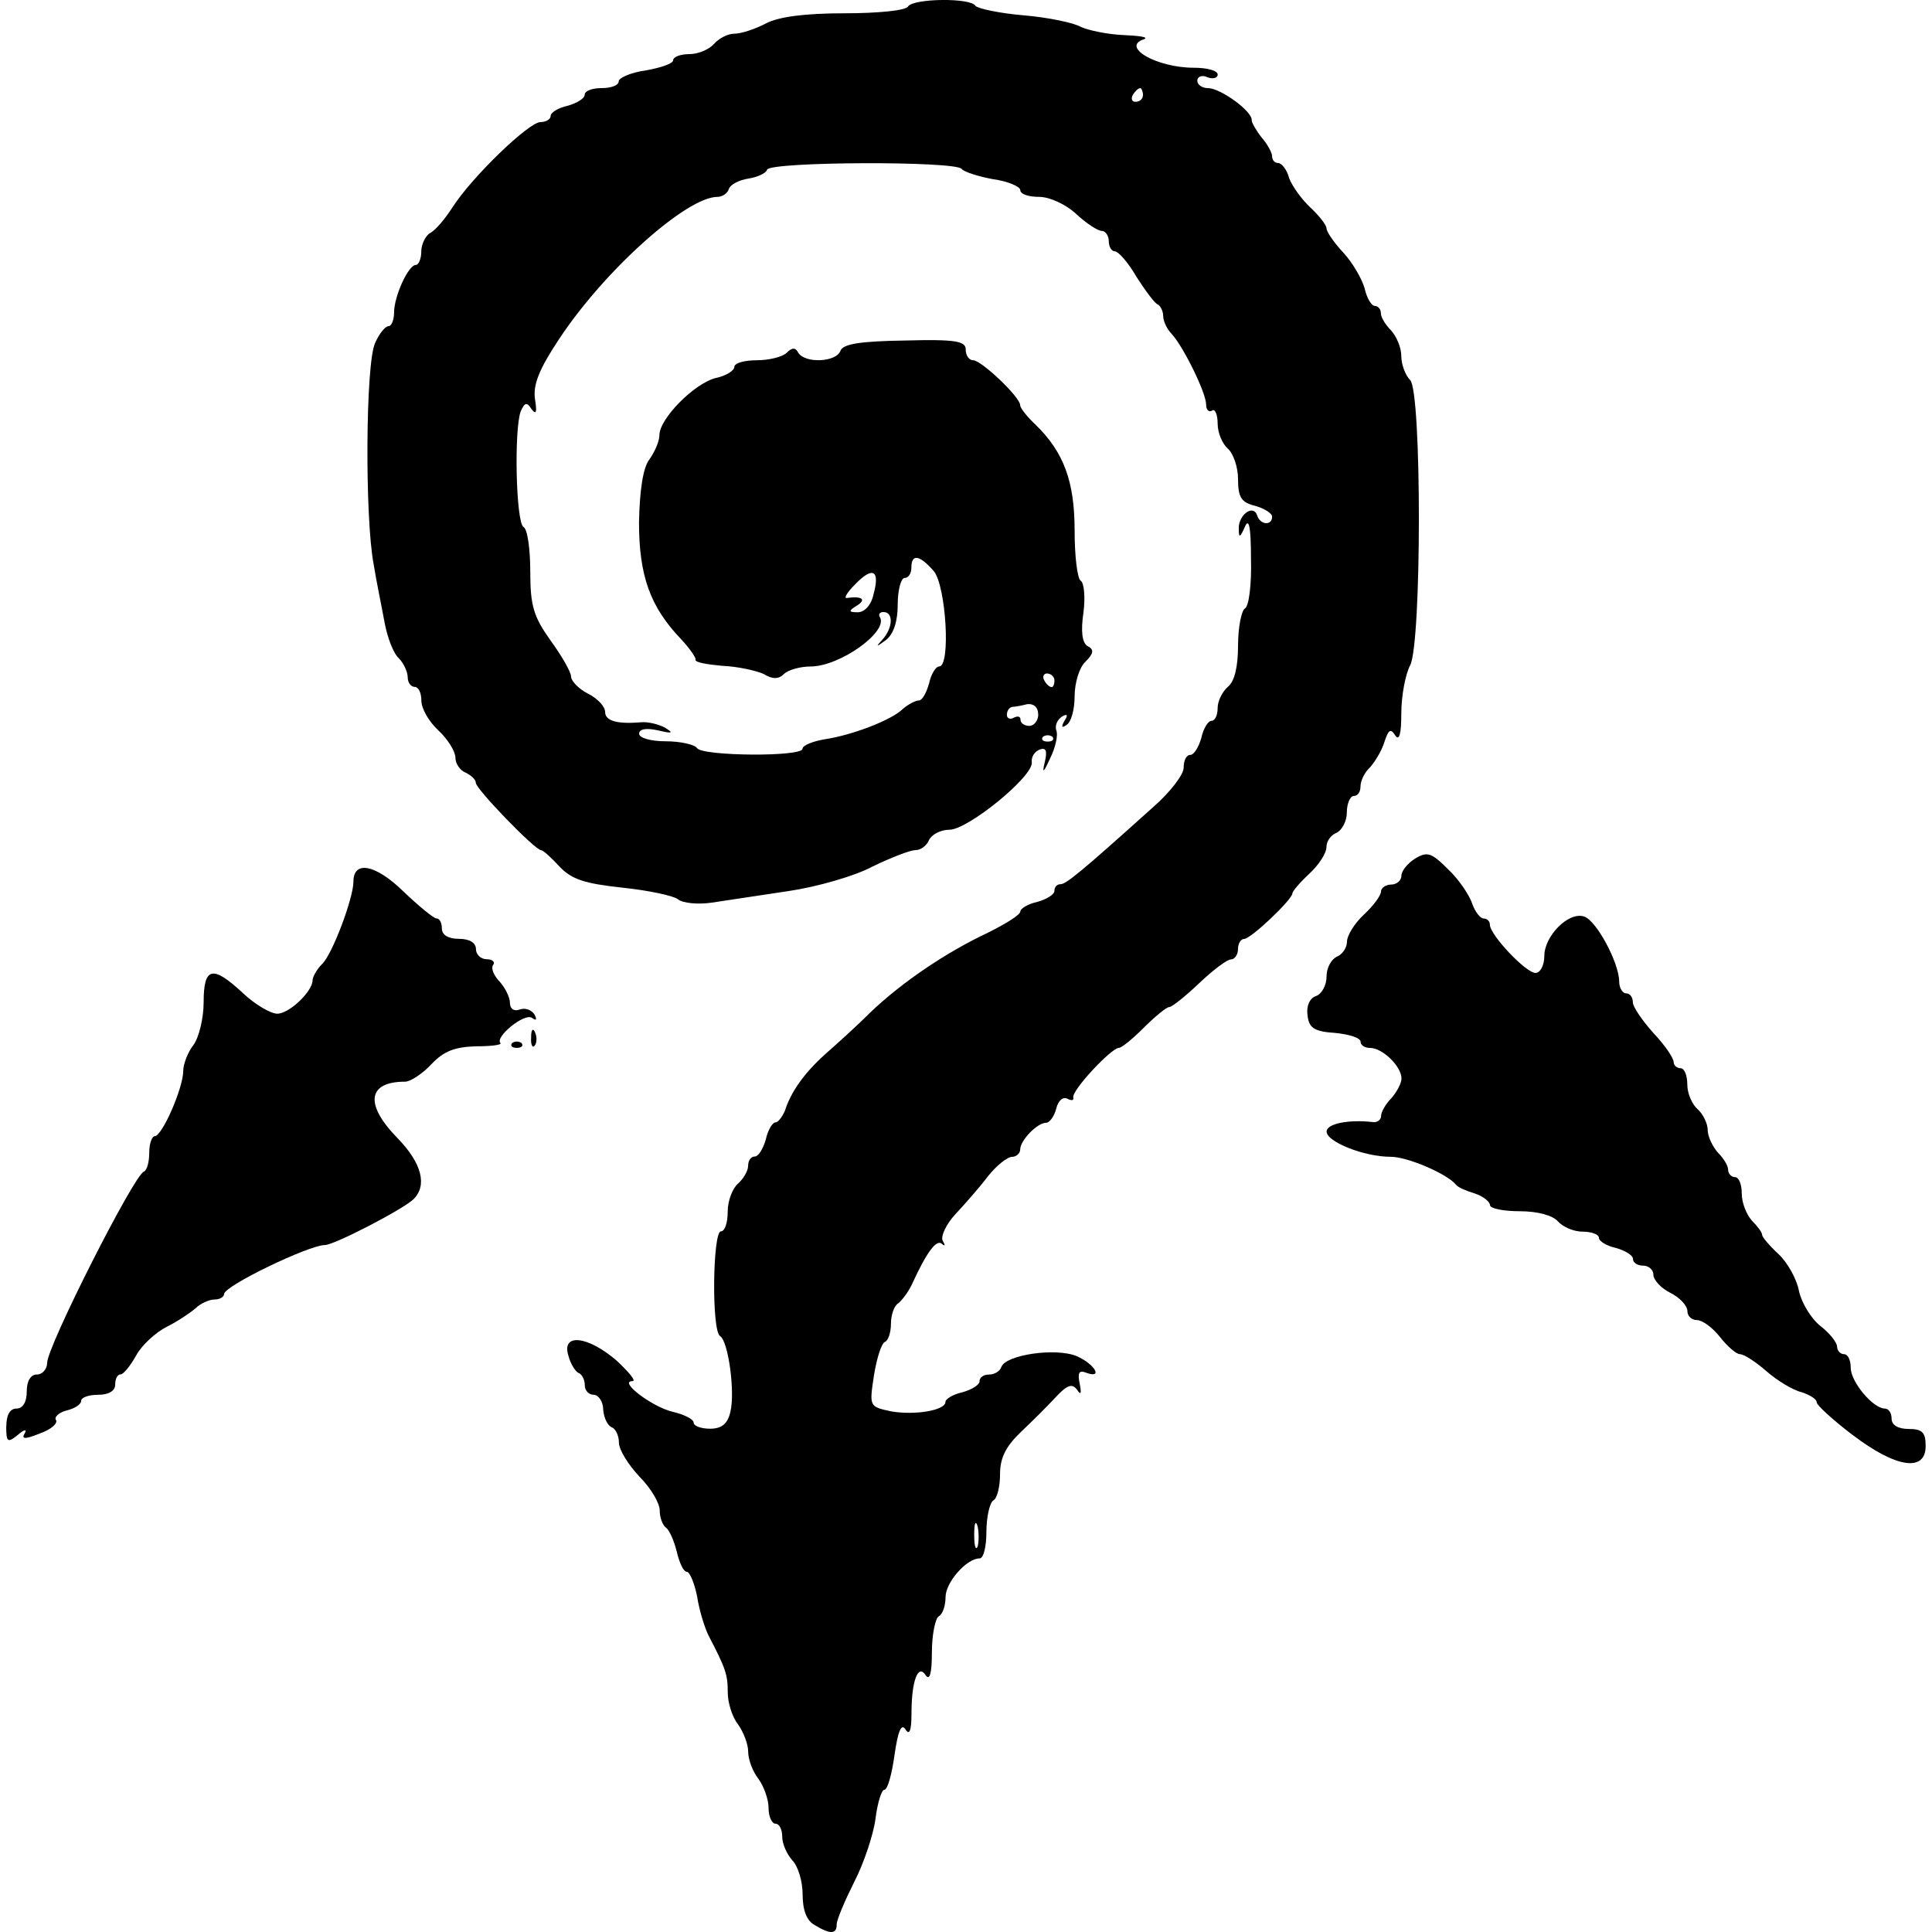
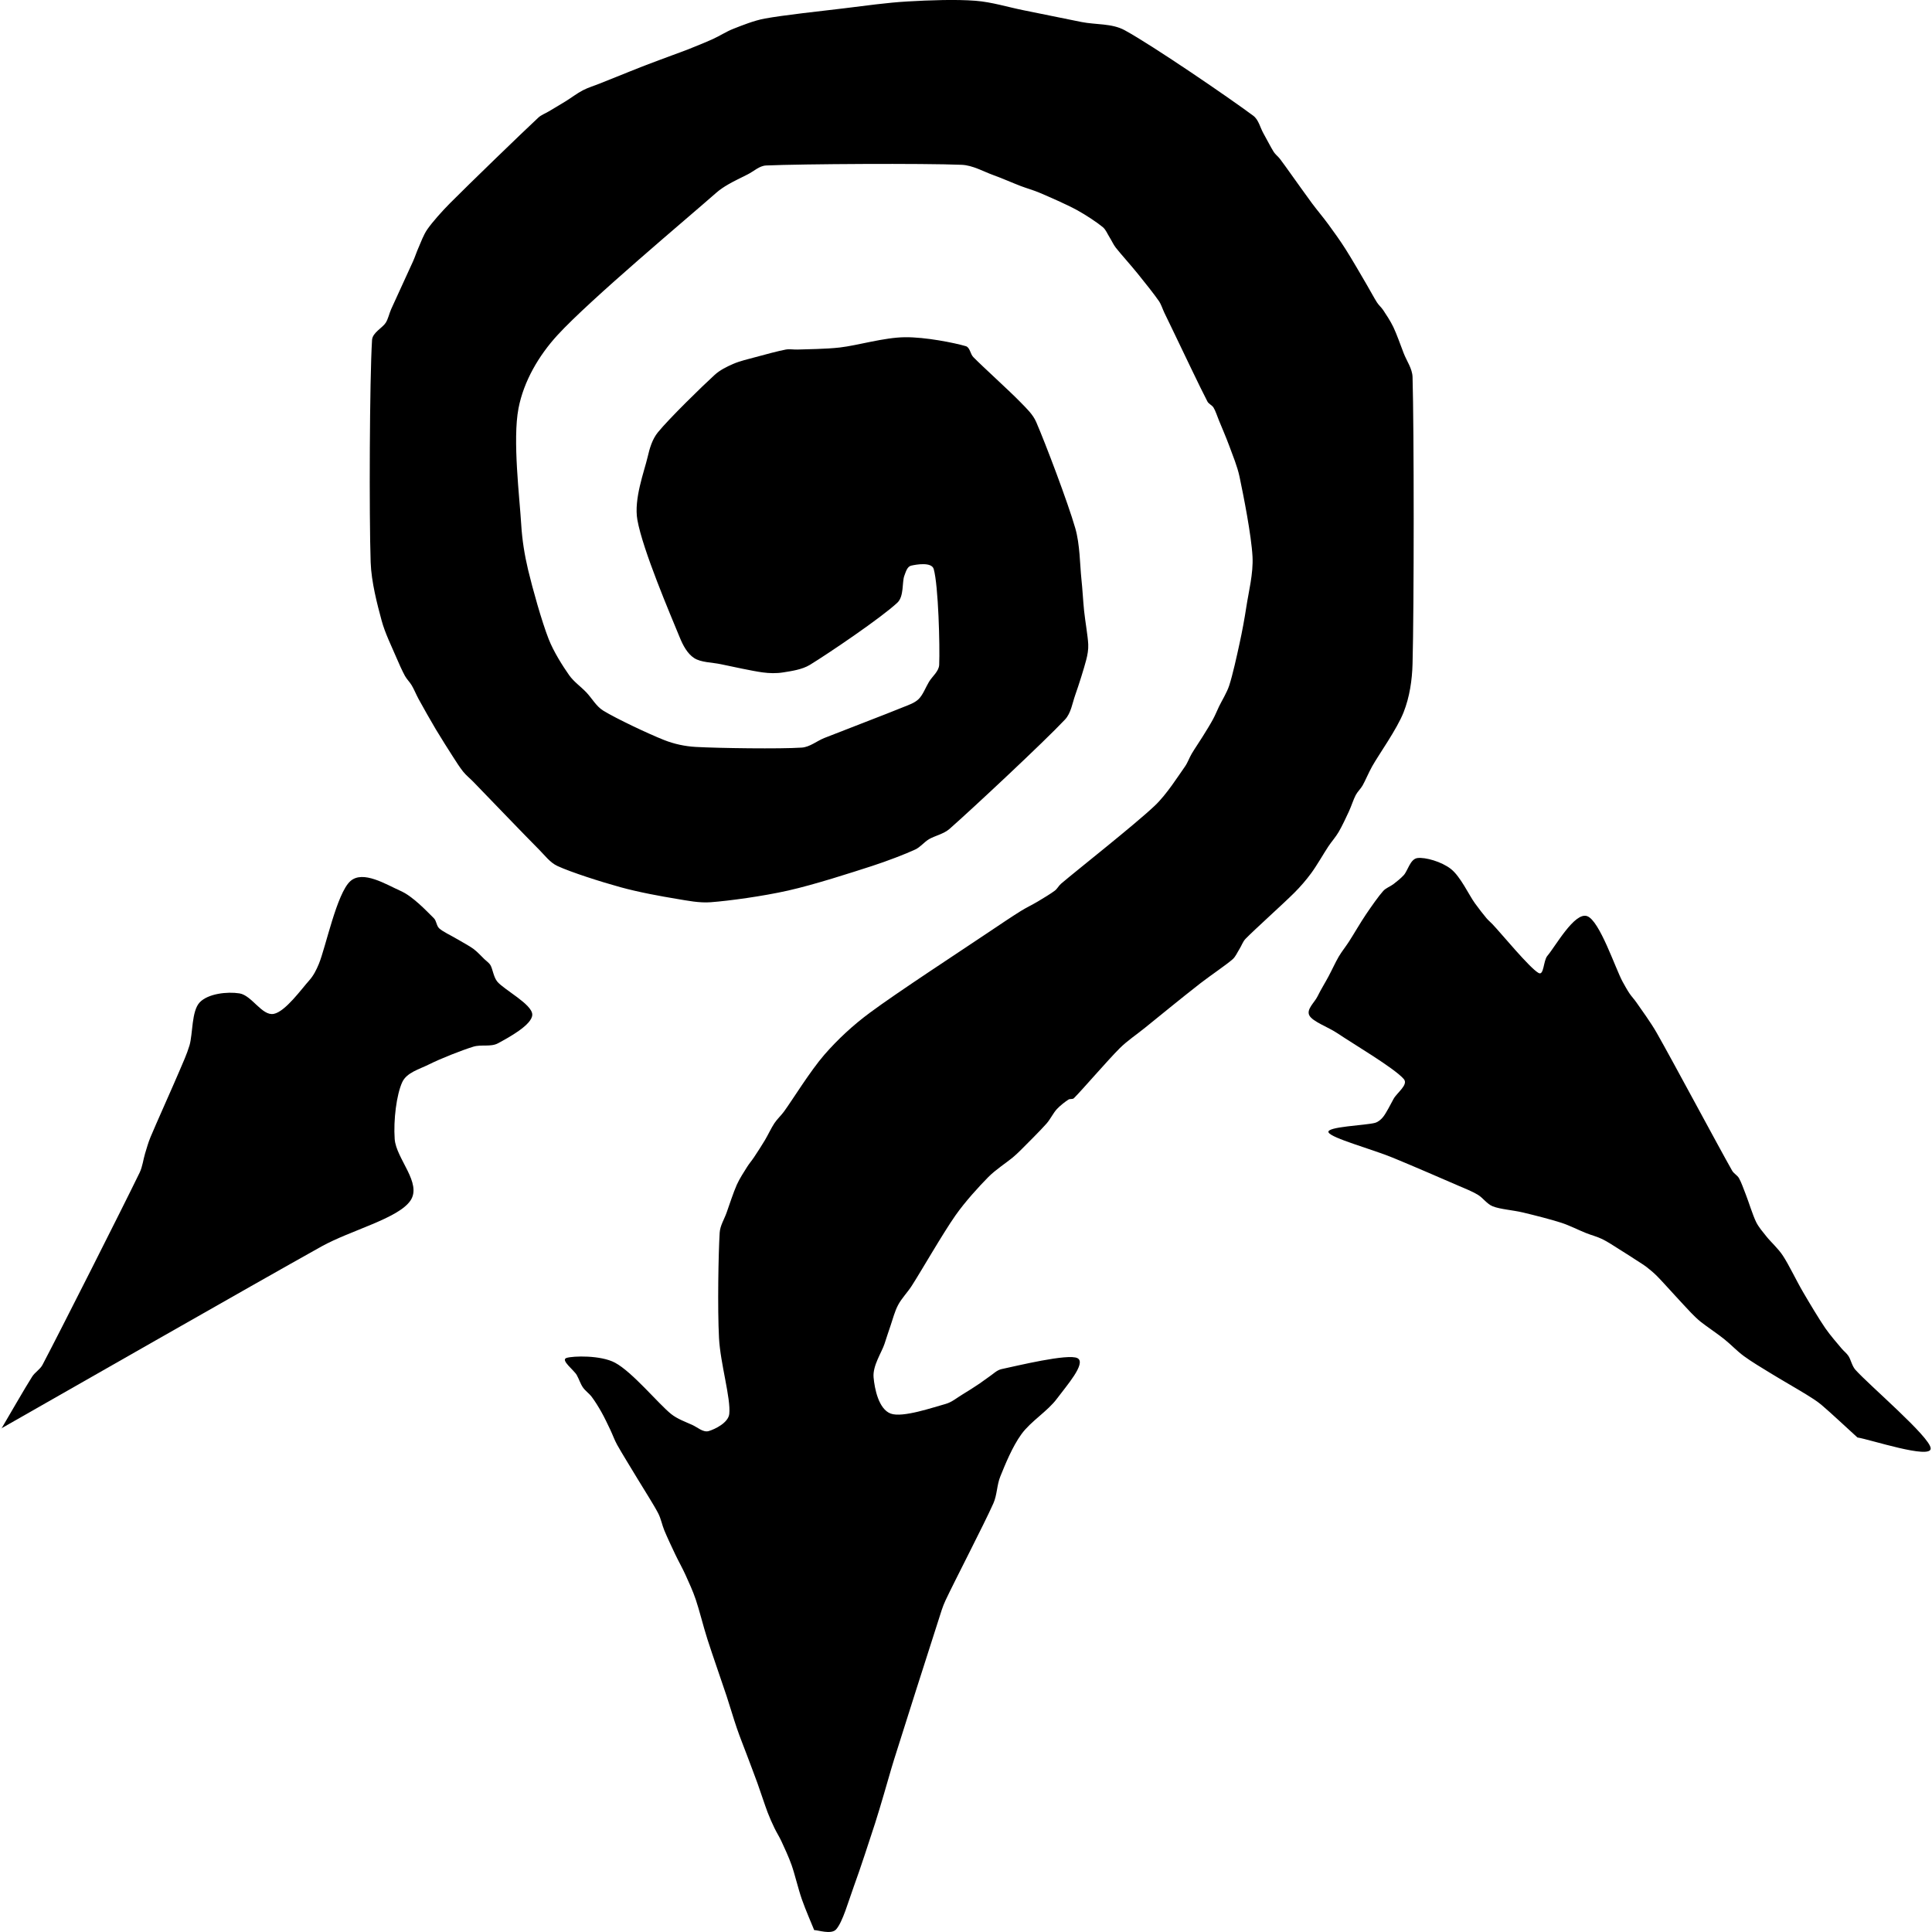
- <svg xmlns="http://www.w3.org/2000/svg" version="1.1" width="300" height="300" viewBox="0 0 32 32">
-   <path d="M13.497 31.886c-0.135-0.068-0.203-0.248-0.203-0.507 0-0.225-0.079-0.473-0.169-0.564-0.090-0.101-0.169-0.271-0.169-0.395 0-0.113-0.045-0.214-0.113-0.214-0.056 0-0.113-0.113-0.113-0.259s-0.079-0.361-0.169-0.485c-0.090-0.113-0.169-0.316-0.169-0.451 0-0.124-0.079-0.327-0.169-0.451-0.090-0.113-0.169-0.349-0.169-0.53 0-0.293-0.034-0.395-0.316-0.936-0.068-0.135-0.158-0.428-0.192-0.654-0.045-0.225-0.124-0.406-0.169-0.406-0.056 0-0.124-0.147-0.169-0.338-0.045-0.18-0.124-0.361-0.18-0.395-0.056-0.045-0.101-0.169-0.101-0.282 0-0.124-0.147-0.372-0.338-0.564-0.18-0.192-0.338-0.44-0.338-0.564 0-0.113-0.056-0.225-0.113-0.248-0.068-0.023-0.135-0.147-0.147-0.293 0-0.135-0.079-0.248-0.158-0.248s-0.147-0.068-0.147-0.158c0-0.090-0.045-0.18-0.101-0.203-0.045-0.011-0.135-0.147-0.169-0.282-0.124-0.383 0.316-0.338 0.8 0.079 0.203 0.192 0.327 0.338 0.259 0.338-0.237 0 0.327 0.428 0.665 0.507 0.192 0.045 0.349 0.124 0.349 0.18s0.124 0.101 0.271 0.101c0.192 0 0.293-0.079 0.338-0.282 0.079-0.327-0.034-1.161-0.169-1.251-0.147-0.079-0.124-1.736 0.011-1.736 0.068 0 0.113-0.147 0.113-0.327s0.079-0.383 0.169-0.462c0.090-0.079 0.169-0.214 0.169-0.293 0-0.090 0.045-0.158 0.113-0.158 0.056 0 0.135-0.124 0.18-0.282 0.034-0.158 0.113-0.282 0.158-0.282s0.113-0.090 0.158-0.192c0.101-0.316 0.316-0.62 0.665-0.936 0.18-0.158 0.519-0.462 0.744-0.688 0.53-0.507 1.263-1.003 1.961-1.33 0.293-0.147 0.53-0.293 0.53-0.349 0-0.045 0.124-0.124 0.282-0.158 0.158-0.045 0.282-0.124 0.282-0.18 0-0.068 0.045-0.113 0.101-0.113 0.090 0 0.316-0.18 1.544-1.285 0.271-0.237 0.496-0.53 0.496-0.643 0-0.124 0.045-0.214 0.113-0.214 0.056 0 0.135-0.124 0.18-0.282 0.034-0.158 0.113-0.282 0.169-0.282s0.101-0.090 0.101-0.214c0-0.113 0.079-0.271 0.169-0.349 0.113-0.090 0.169-0.338 0.169-0.688 0-0.293 0.056-0.575 0.113-0.609 0.068-0.034 0.113-0.406 0.101-0.823 0-0.53-0.034-0.688-0.101-0.53-0.079 0.18-0.101 0.192-0.101 0.034-0.011-0.225 0.237-0.417 0.304-0.225 0.045 0.158 0.248 0.18 0.248 0.023 0-0.056-0.124-0.135-0.282-0.18-0.225-0.056-0.282-0.135-0.282-0.44 0-0.203-0.079-0.428-0.169-0.507s-0.169-0.259-0.169-0.417c0-0.147-0.045-0.248-0.090-0.214-0.056 0.034-0.101-0.011-0.101-0.101 0-0.192-0.372-0.947-0.564-1.161-0.079-0.079-0.147-0.214-0.147-0.304 0-0.079-0.045-0.169-0.090-0.192-0.045-0.011-0.203-0.225-0.349-0.451-0.135-0.237-0.304-0.428-0.361-0.428s-0.101-0.079-0.101-0.169c0-0.090-0.056-0.169-0.113-0.169-0.068 0-0.259-0.124-0.428-0.282s-0.44-0.282-0.609-0.282c-0.18 0-0.316-0.045-0.316-0.113 0-0.056-0.203-0.147-0.451-0.18-0.248-0.045-0.485-0.124-0.519-0.169-0.079-0.135-3.168-0.124-3.224 0.011-0.011 0.056-0.158 0.124-0.304 0.147-0.158 0.023-0.304 0.101-0.327 0.169-0.023 0.079-0.113 0.135-0.192 0.135-0.507 0-1.86 1.206-2.615 2.345-0.338 0.507-0.44 0.767-0.406 1.003 0.034 0.214 0.023 0.271-0.056 0.169-0.079-0.124-0.113-0.113-0.18 0.034-0.113 0.304-0.079 1.837 0.045 1.916 0.068 0.034 0.113 0.372 0.113 0.744 0 0.564 0.056 0.744 0.338 1.139 0.18 0.248 0.338 0.519 0.338 0.597 0 0.068 0.124 0.203 0.282 0.282s0.282 0.214 0.282 0.304c0 0.147 0.203 0.203 0.597 0.169 0.113-0.011 0.293 0.034 0.395 0.090 0.147 0.090 0.124 0.101-0.113 0.045-0.203-0.045-0.316-0.023-0.316 0.056 0 0.068 0.192 0.124 0.44 0.124s0.485 0.056 0.519 0.113c0.090 0.135 1.747 0.147 1.747 0.011 0-0.056 0.169-0.124 0.372-0.158 0.451-0.068 1.105-0.316 1.296-0.507 0.079-0.068 0.203-0.135 0.259-0.135s0.124-0.124 0.169-0.282c0.034-0.158 0.113-0.282 0.169-0.282 0.192 0 0.113-1.33-0.090-1.578-0.237-0.271-0.372-0.293-0.372-0.056 0 0.090-0.045 0.169-0.113 0.169-0.056 0-0.113 0.192-0.113 0.44 0 0.282-0.068 0.485-0.192 0.586-0.169 0.124-0.18 0.124-0.056-0.011 0.169-0.192 0.18-0.451 0.011-0.451-0.056 0-0.090 0.034-0.056 0.090 0.135 0.237-0.665 0.812-1.15 0.812-0.169 0-0.372 0.056-0.44 0.124-0.090 0.090-0.192 0.090-0.338 0-0.124-0.056-0.428-0.124-0.688-0.135-0.248-0.023-0.451-0.056-0.44-0.101 0.011-0.034-0.101-0.192-0.237-0.338-0.519-0.541-0.699-1.060-0.699-1.939 0.011-0.541 0.068-0.902 0.169-1.037 0.090-0.124 0.169-0.304 0.169-0.406 0-0.271 0.575-0.857 0.936-0.947 0.169-0.034 0.304-0.124 0.304-0.18 0-0.068 0.169-0.113 0.372-0.113s0.428-0.056 0.496-0.124c0.090-0.090 0.147-0.090 0.192 0 0.113 0.18 0.631 0.158 0.699-0.034 0.045-0.113 0.327-0.158 1.071-0.169 0.834-0.023 1.003 0.011 1.003 0.147 0 0.101 0.056 0.18 0.124 0.18 0.135 0 0.778 0.609 0.778 0.744 0 0.045 0.113 0.192 0.259 0.327 0.462 0.451 0.643 0.936 0.643 1.747 0 0.428 0.045 0.8 0.101 0.834s0.079 0.271 0.045 0.53c-0.045 0.304-0.023 0.496 0.068 0.552 0.113 0.056 0.101 0.124-0.034 0.259-0.101 0.090-0.18 0.349-0.18 0.575 0 0.214-0.056 0.428-0.135 0.473-0.079 0.056-0.090 0.034-0.034-0.068 0.068-0.101 0.045-0.124-0.045-0.068-0.079 0.056-0.113 0.147-0.090 0.225 0.034 0.068-0.011 0.282-0.101 0.462-0.113 0.248-0.135 0.259-0.090 0.068s0.023-0.248-0.079-0.214c-0.090 0.034-0.147 0.124-0.135 0.214 0.023 0.237-1.060 1.116-1.364 1.116-0.147 0-0.293 0.079-0.338 0.169-0.034 0.090-0.135 0.169-0.225 0.169s-0.406 0.124-0.71 0.271c-0.293 0.158-0.924 0.338-1.387 0.406s-1.037 0.158-1.274 0.192c-0.225 0.034-0.485 0.011-0.564-0.056-0.068-0.056-0.485-0.147-0.924-0.192-0.62-0.068-0.834-0.135-1.037-0.349-0.135-0.147-0.271-0.271-0.304-0.271-0.101 0-1.082-1.015-1.082-1.116 0-0.056-0.079-0.124-0.169-0.169-0.090-0.034-0.169-0.147-0.169-0.248s-0.124-0.304-0.282-0.451c-0.158-0.147-0.282-0.361-0.282-0.496 0-0.124-0.045-0.225-0.113-0.225-0.056 0-0.113-0.068-0.113-0.158s-0.068-0.237-0.147-0.316c-0.090-0.079-0.192-0.349-0.237-0.597s-0.135-0.676-0.18-0.958c-0.147-0.767-0.135-3.325 0.023-3.664 0.068-0.158 0.169-0.282 0.225-0.282 0.045 0 0.090-0.101 0.090-0.225 0-0.271 0.237-0.789 0.361-0.789 0.045 0 0.090-0.101 0.090-0.225 0-0.113 0.068-0.259 0.147-0.304 0.090-0.045 0.248-0.237 0.372-0.428 0.316-0.496 1.263-1.409 1.454-1.409 0.090 0 0.169-0.045 0.169-0.101s0.124-0.135 0.282-0.169c0.158-0.045 0.282-0.124 0.282-0.18 0-0.068 0.124-0.113 0.282-0.113s0.282-0.045 0.282-0.113c0-0.056 0.203-0.147 0.451-0.18 0.248-0.045 0.451-0.113 0.451-0.169s0.124-0.101 0.271-0.101c0.147 0 0.327-0.079 0.406-0.169s0.225-0.169 0.338-0.169c0.113 0 0.349-0.079 0.519-0.169 0.214-0.113 0.654-0.169 1.308-0.169 0.541 0 1.015-0.045 1.048-0.113 0.090-0.135 1.037-0.147 1.116-0.011 0.034 0.045 0.395 0.124 0.8 0.158s0.834 0.124 0.947 0.192c0.124 0.056 0.44 0.124 0.71 0.135 0.259 0.011 0.417 0.034 0.338 0.068-0.395 0.124 0.203 0.473 0.823 0.473 0.214 0 0.395 0.045 0.395 0.113 0 0.056-0.079 0.079-0.169 0.045-0.090-0.045-0.169-0.011-0.169 0.056s0.079 0.124 0.18 0.124c0.203 0 0.733 0.383 0.721 0.53 0 0.045 0.079 0.18 0.169 0.293 0.090 0.101 0.169 0.248 0.169 0.304 0 0.068 0.045 0.113 0.101 0.113s0.147 0.113 0.18 0.248c0.045 0.124 0.203 0.349 0.349 0.485s0.271 0.293 0.271 0.349c0 0.056 0.124 0.237 0.282 0.406 0.147 0.158 0.304 0.428 0.349 0.586 0.034 0.158 0.113 0.293 0.169 0.293s0.101 0.056 0.101 0.124c0 0.068 0.079 0.192 0.169 0.282 0.090 0.101 0.169 0.282 0.169 0.428 0 0.135 0.068 0.316 0.147 0.395 0.192 0.192 0.192 4.34 0 4.723-0.079 0.147-0.147 0.507-0.147 0.8 0 0.338-0.034 0.462-0.101 0.361-0.079-0.124-0.113-0.090-0.18 0.113-0.045 0.147-0.158 0.327-0.237 0.417-0.090 0.079-0.158 0.225-0.158 0.316s-0.045 0.158-0.113 0.158c-0.056 0-0.113 0.124-0.113 0.271s-0.079 0.293-0.169 0.338c-0.090 0.034-0.169 0.135-0.169 0.237s-0.124 0.293-0.282 0.44c-0.158 0.147-0.282 0.293-0.282 0.327 0 0.101-0.688 0.755-0.8 0.755-0.056 0-0.101 0.079-0.101 0.169s-0.056 0.169-0.113 0.169c-0.068 0-0.304 0.18-0.53 0.395s-0.451 0.395-0.496 0.395c-0.045 0-0.237 0.158-0.417 0.338-0.192 0.192-0.372 0.338-0.417 0.338-0.124 0-0.789 0.71-0.755 0.823 0.011 0.045-0.023 0.056-0.090 0.023-0.079-0.045-0.158 0.023-0.192 0.158s-0.113 0.237-0.169 0.237c-0.147 0-0.428 0.293-0.428 0.44 0 0.068-0.068 0.124-0.135 0.124-0.079 0-0.259 0.147-0.395 0.316-0.135 0.18-0.383 0.462-0.541 0.631s-0.248 0.372-0.214 0.44c0.045 0.079 0.045 0.101-0.011 0.056-0.090-0.090-0.259 0.147-0.496 0.665-0.056 0.124-0.169 0.271-0.225 0.316-0.068 0.034-0.124 0.192-0.124 0.338s-0.045 0.282-0.101 0.304c-0.056 0.023-0.135 0.271-0.18 0.552-0.079 0.519-0.079 0.519 0.282 0.597 0.383 0.068 0.902-0.011 0.902-0.158 0-0.045 0.124-0.124 0.282-0.158 0.158-0.045 0.282-0.124 0.282-0.18 0-0.068 0.068-0.113 0.158-0.113s0.18-0.056 0.203-0.124c0.068-0.203 0.902-0.327 1.251-0.18 0.304 0.135 0.44 0.383 0.147 0.271-0.113-0.045-0.135 0.011-0.101 0.18s0.023 0.203-0.045 0.101c-0.079-0.101-0.158-0.079-0.338 0.113-0.135 0.147-0.395 0.406-0.586 0.586-0.248 0.237-0.349 0.428-0.349 0.699 0 0.203-0.045 0.406-0.113 0.44-0.056 0.034-0.113 0.271-0.113 0.519 0 0.237-0.045 0.44-0.113 0.44-0.214 0-0.564 0.395-0.564 0.643 0 0.135-0.045 0.282-0.113 0.316-0.056 0.034-0.113 0.304-0.113 0.597 0 0.338-0.034 0.473-0.101 0.383-0.124-0.203-0.237 0.079-0.237 0.631 0 0.282-0.034 0.372-0.101 0.259-0.068-0.101-0.124 0.034-0.18 0.428-0.045 0.316-0.113 0.575-0.169 0.575-0.045 0-0.113 0.214-0.147 0.485-0.034 0.259-0.192 0.733-0.349 1.037-0.158 0.316-0.293 0.631-0.293 0.71 0 0.158-0.101 0.169-0.361 0.011zM16.192 25.28c-0.034-0.113-0.056-0.045-0.056 0.135 0 0.192 0.023 0.271 0.056 0.203 0.023-0.079 0.023-0.237 0-0.338zM17.432 12.204c-0.045-0.034-0.113-0.034-0.158 0-0.034 0.045 0 0.079 0.079 0.079s0.113-0.034 0.079-0.079zM17.195 11.832c0-0.124-0.079-0.18-0.18-0.169-0.090 0.023-0.203 0.045-0.248 0.045-0.056 0.011-0.090 0.068-0.090 0.135 0 0.056 0.056 0.079 0.113 0.045 0.068-0.034 0.113-0.023 0.113 0.034s0.068 0.101 0.147 0.101c0.079 0 0.147-0.090 0.147-0.192zM17.465 11.268c0-0.056-0.056-0.113-0.124-0.113-0.056 0-0.079 0.056-0.045 0.113 0.034 0.068 0.090 0.113 0.124 0.113 0.023 0 0.045-0.045 0.045-0.113zM14.467 9.848c0.113-0.406-0.011-0.473-0.304-0.169-0.135 0.135-0.192 0.237-0.135 0.225 0.248-0.034 0.327 0.023 0.169 0.124-0.147 0.090-0.147 0.113 0.011 0.113 0.113 0 0.225-0.124 0.259-0.293zM18.931 1.573c0-0.056-0.023-0.113-0.045-0.113-0.034 0-0.090 0.056-0.124 0.113-0.034 0.068-0.011 0.113 0.045 0.113 0.068 0 0.124-0.045 0.124-0.113z" />
-   <path d="M30.688 23.77c-0.327-0.248-0.597-0.496-0.597-0.541 0-0.056-0.113-0.124-0.248-0.169-0.147-0.034-0.406-0.192-0.586-0.349s-0.372-0.282-0.44-0.282c-0.056 0-0.203-0.124-0.327-0.282s-0.293-0.282-0.383-0.282c-0.090 0-0.158-0.068-0.158-0.147 0-0.090-0.124-0.225-0.282-0.304s-0.282-0.214-0.282-0.304c0-0.079-0.079-0.147-0.169-0.147s-0.169-0.045-0.169-0.113c0-0.056-0.124-0.135-0.282-0.18-0.158-0.034-0.282-0.113-0.282-0.169s-0.124-0.101-0.271-0.101c-0.147 0-0.327-0.079-0.406-0.169-0.090-0.101-0.338-0.169-0.631-0.169-0.271 0-0.496-0.045-0.496-0.101s-0.113-0.147-0.248-0.192c-0.147-0.045-0.282-0.101-0.316-0.147-0.147-0.18-0.8-0.462-1.082-0.462-0.44 0-1.060-0.248-1.060-0.417 0-0.135 0.372-0.203 0.767-0.158 0.068 0.011 0.135-0.034 0.135-0.101s0.079-0.203 0.169-0.293c0.090-0.101 0.169-0.248 0.169-0.327 0-0.203-0.316-0.507-0.519-0.507-0.090 0-0.158-0.045-0.158-0.101 0-0.068-0.192-0.124-0.417-0.147-0.349-0.023-0.44-0.079-0.462-0.293-0.023-0.147 0.034-0.282 0.135-0.316s0.18-0.18 0.18-0.327c0-0.147 0.079-0.282 0.169-0.327 0.090-0.034 0.169-0.147 0.169-0.248s0.124-0.304 0.282-0.451c0.158-0.147 0.282-0.316 0.282-0.383 0-0.056 0.079-0.113 0.169-0.113s0.169-0.068 0.169-0.147c0-0.079 0.101-0.203 0.225-0.282 0.203-0.124 0.271-0.101 0.552 0.18 0.18 0.169 0.349 0.428 0.395 0.564s0.135 0.248 0.192 0.248c0.056 0 0.101 0.045 0.101 0.101 0 0.169 0.597 0.8 0.755 0.8 0.079 0 0.147-0.124 0.147-0.282 0-0.327 0.395-0.733 0.654-0.654 0.203 0.056 0.586 0.767 0.586 1.082 0 0.101 0.056 0.192 0.113 0.192 0.068 0 0.113 0.068 0.113 0.147s0.158 0.304 0.338 0.507c0.192 0.203 0.338 0.417 0.338 0.485 0 0.056 0.056 0.101 0.113 0.101 0.068 0 0.113 0.124 0.113 0.271s0.079 0.327 0.169 0.406c0.090 0.079 0.169 0.237 0.169 0.349 0 0.101 0.079 0.271 0.169 0.372 0.090 0.090 0.169 0.214 0.169 0.282s0.056 0.124 0.113 0.124c0.068 0 0.113 0.124 0.113 0.271 0 0.158 0.079 0.349 0.169 0.451 0.090 0.090 0.169 0.192 0.169 0.237 0 0.034 0.124 0.18 0.271 0.316s0.304 0.417 0.338 0.609c0.045 0.203 0.203 0.462 0.361 0.586 0.147 0.113 0.271 0.271 0.271 0.338s0.056 0.124 0.113 0.124c0.068 0 0.113 0.101 0.113 0.225 0 0.237 0.372 0.676 0.564 0.676 0.068 0 0.113 0.079 0.113 0.169 0 0.101 0.101 0.169 0.282 0.169 0.225 0 0.282 0.056 0.282 0.282 0 0.44-0.496 0.361-1.206-0.18z" />
-   <path d="M0.105 23.623c0-0.18 0.056-0.293 0.169-0.293 0.101 0 0.169-0.101 0.169-0.282s0.068-0.282 0.169-0.282c0.090 0 0.169-0.090 0.169-0.192 0-0.271 1.432-3.1 1.601-3.168 0.056-0.023 0.090-0.169 0.090-0.316s0.045-0.271 0.090-0.271c0.124 0 0.473-0.8 0.473-1.082 0-0.113 0.079-0.316 0.169-0.428 0.090-0.124 0.169-0.44 0.169-0.71 0-0.586 0.147-0.62 0.654-0.147 0.203 0.192 0.462 0.338 0.564 0.338 0.203 0 0.586-0.372 0.586-0.552 0-0.056 0.068-0.18 0.158-0.271 0.169-0.158 0.519-1.093 0.519-1.364 0-0.361 0.372-0.282 0.823 0.158 0.259 0.248 0.507 0.451 0.552 0.451 0.056 0 0.090 0.079 0.090 0.169 0 0.101 0.101 0.169 0.282 0.169s0.282 0.068 0.282 0.169c0 0.090 0.079 0.169 0.18 0.169 0.090 0 0.147 0.045 0.101 0.101-0.034 0.056 0.023 0.18 0.113 0.271 0.090 0.101 0.169 0.259 0.169 0.349 0 0.101 0.068 0.147 0.158 0.113s0.192 0 0.248 0.079c0.045 0.090 0.034 0.113-0.045 0.056-0.124-0.079-0.609 0.316-0.519 0.417 0.034 0.034-0.158 0.056-0.406 0.056-0.349 0.011-0.53 0.079-0.733 0.293-0.147 0.158-0.349 0.293-0.44 0.293-0.62 0-0.676 0.372-0.124 0.936 0.406 0.417 0.496 0.789 0.259 1.015-0.18 0.169-1.308 0.755-1.465 0.755-0.259 0-1.668 0.676-1.668 0.812 0 0.045-0.068 0.090-0.158 0.090s-0.237 0.068-0.316 0.147c-0.079 0.068-0.293 0.214-0.473 0.304s-0.417 0.304-0.507 0.473c-0.101 0.18-0.214 0.316-0.259 0.316-0.056 0-0.090 0.079-0.090 0.169 0 0.101-0.101 0.169-0.282 0.169-0.158 0-0.282 0.045-0.282 0.101s-0.101 0.124-0.237 0.158c-0.135 0.034-0.214 0.113-0.18 0.158 0.034 0.056-0.079 0.158-0.271 0.225-0.248 0.101-0.304 0.090-0.248 0 0.045-0.079-0.011-0.068-0.113 0.023-0.169 0.135-0.192 0.124-0.192-0.147z" />
-   <path d="M8.481 17.277c0.045-0.034 0.113-0.034 0.158 0 0.034 0.045 0 0.079-0.079 0.079s-0.113-0.034-0.079-0.079z" />
-   <path d="M8.797 17.175c0-0.124 0.034-0.158 0.068-0.068 0.034 0.079 0.023 0.18-0.011 0.214-0.034 0.045-0.068-0.023-0.056-0.147z" />
+ <svg xmlns="http://www.w3.org/2000/svg" xml:space="preserve" fill-rule="evenodd" stroke-linejoin="round" stroke-miterlimit="2" clip-rule="evenodd" viewBox="0 0 300 300">
+   <path fill-rule="nonzero" d="M126.423 299.696c-.32-.801-1.347-3.157-1.913-4.778-.584-1.687-1.065-3.807-1.592-5.315-.453-1.272-1.15-2.77-1.593-3.722-.32-.688-.735-1.33-1.065-2.017a31 31 0 0 1-1.065-2.44c-.443-1.17-1.065-3.101-1.592-4.571-.519-1.423-1.065-2.837-1.593-4.25-.528-1.414-1.102-2.818-1.592-4.25-.528-1.536-1.046-3.336-1.593-4.995-.763-2.299-2.177-6.323-2.978-8.82-.65-2.036-1.244-4.495-1.81-6.163-.442-1.31-1.064-2.658-1.592-3.826-.49-1.084-1.083-2.111-1.592-3.185-.547-1.15-1.254-2.658-1.697-3.723-.358-.867-.518-1.818-.951-2.657-.688-1.329-2.12-3.543-3.186-5.315-1.064-1.772-2.478-4.043-3.185-5.315-.414-.744-.697-1.564-1.065-2.337-.405-.848-.904-1.913-1.385-2.761-.452-.801-1.008-1.696-1.489-2.337-.405-.547-.999-.933-1.385-1.489-.386-.565-.603-1.291-.952-1.913-.424-.763-2.572-2.337-1.592-2.657.99-.32 5.314-.453 7.538.744 2.705 1.451 6.71 6.352 8.708 7.963.961.773 2.318 1.253 3.289 1.696.829.377 1.686 1.206 2.553.952.952-.283 3.035-1.282 3.186-2.657.263-2.413-1.386-7.831-1.593-11.79-.245-4.692-.094-13.117.104-16.359.066-1.083.697-2.054 1.065-3.081.442-1.244 1.064-3.167 1.592-4.354.434-.97 1.15-2.054 1.593-2.761.32-.518.725-.98 1.065-1.489a65 65 0 0 0 1.696-2.657c.518-.867.99-1.913 1.489-2.658.433-.65 1.027-1.178 1.489-1.81 1.29-1.77 4.052-6.266 6.266-8.82a44.4 44.4 0 0 1 7.012-6.483c4.25-3.166 14.568-9.895 18.48-12.533 1.648-1.112 3.721-2.498 4.994-3.29.857-.536 1.79-.97 2.657-1.488.886-.528 2.054-1.235 2.658-1.696.377-.293.593-.754.951-1.065 2.582-2.196 11.346-9.085 14.55-12.11 1.857-1.752 3.713-4.711 4.674-6.059.443-.622.679-1.366 1.065-2.017.462-.782 1.15-1.771 1.697-2.657.546-.876 1.168-1.875 1.592-2.658.358-.65.632-1.347.952-2.016.424-.886 1.216-2.13 1.593-3.289.527-1.63 1.15-4.448 1.592-6.483a92 92 0 0 0 1.065-5.74c.34-2.252 1.093-5.154.952-7.755-.18-3.364-1.414-9.555-2.017-12.42-.349-1.64-1.065-3.327-1.592-4.778-.49-1.329-1.188-2.94-1.593-3.93-.273-.678-.547-1.526-.848-2.016-.236-.387-.745-.556-.952-.952-1.046-1.979-4.203-8.641-5.315-10.94-.462-.953-1.018-2.083-1.385-2.866-.283-.603-.471-1.262-.848-1.809-.688-1.008-2.177-2.874-3.29-4.25-1.102-1.366-2.675-3.1-3.401-4.033-.377-.49-.622-1.075-.952-1.593-.339-.528-.575-1.187-1.065-1.592-.848-.707-2.62-1.885-4.033-2.658-1.63-.886-4.288-2.035-5.739-2.657-.97-.415-1.988-.688-2.978-1.065-1.206-.462-2.817-1.178-4.25-1.696-1.526-.547-3.176-1.518-4.89-1.593-5.88-.245-24.841-.141-30.382.104-1.056.047-1.913.914-2.865 1.385-.99.5-2.271 1.112-3.082 1.592-.64.377-1.253.783-1.809 1.273-4.41 3.892-19.526 16.52-24.643 22.098-2.902 3.166-5.239 7.152-6.05 11.365-.942 4.9.18 13.88.425 18.055.141 2.356.518 4.712 1.064 7.012.707 2.959 2.12 8.01 3.186 10.733.782 2.007 2.214 4.24 3.185 5.626.725 1.027 1.79 1.753 2.657 2.657.886.924 1.546 2.187 2.658 2.865 2.016 1.235 7.058 3.619 9.452 4.561 1.554.613 3.222.97 4.89 1.065 3.563.198 13.137.33 16.463.104 1.263-.085 2.328-1.018 3.506-1.49 2.62-1.045 9.772-3.769 12.213-4.777.848-.349 1.781-.631 2.44-1.272.67-.66 1.065-1.772 1.593-2.658s1.546-1.63 1.593-2.657c.122-2.921-.123-12.307-.848-14.87-.32-1.14-2.743-.707-3.506-.528-.622.141-.839.99-1.065 1.592-.358.952-.028 3.167-1.065 4.147-2.44 2.299-10.639 7.859-13.598 9.668-1.225.745-2.921.97-4.146 1.169-1.046.17-2.13.141-3.185 0-1.612-.217-4.712-.905-6.484-1.272-1.385-.293-3.081-.264-4.146-.952s-1.744-1.989-2.234-3.185c-1.47-3.581-5.757-13.599-6.587-18.273-.575-3.25 1.065-7.51 1.593-9.772.31-1.347.716-2.752 1.593-3.826 1.733-2.13 6.87-7.152 8.82-8.924.82-.744 1.847-1.253 2.865-1.696 1.065-.462 2.327-.745 3.505-1.065 1.367-.377 3.59-.97 4.674-1.169.594-.103 1.207.02 1.81 0 1.394-.056 4.4-.066 6.587-.32 2.78-.32 6.832-1.555 10.092-1.593 3.186-.037 7.68.867 9.452 1.386.66.188.688 1.206 1.169 1.696 1.413 1.451 5.701 5.324 7.331 7.011.914.942 1.923 1.875 2.441 3.082 1.414 3.26 4.89 12.41 6.06 16.463.735 2.534.725 5.72.951 7.859.18 1.658.255 3.336.424 4.994.18 1.697.585 3.93.641 5.202.038.82-.113 1.65-.32 2.44-.34 1.31-1.15 3.883-1.697 5.42-.461 1.3-.65 2.808-1.592 3.816-3.26 3.468-14.418 13.89-17.943 16.99-.895.783-2.299 1.065-3.185 1.593-.754.453-1.32 1.216-2.12 1.593-1.47.688-4.42 1.819-6.69 2.554-3.3 1.064-8.897 2.883-13.071 3.826-3.949.885-9.122 1.592-12.006 1.809-1.772.132-3.562-.236-5.315-.528-2.337-.386-5.852-1.018-8.707-1.81-3.082-.847-7.671-2.317-9.773-3.288-1.159-.537-1.96-1.65-2.864-2.554-2.177-2.177-8.236-8.5-10.197-10.516-.527-.538-1.121-1.009-1.592-1.593-.528-.66-1.084-1.546-1.593-2.337-.707-1.103-1.8-2.818-2.657-4.25A183 183 0 0 1 65 108.548c-.377-.698-.706-1.517-1.065-2.12-.31-.528-.772-.952-1.064-1.49-.406-.744-.962-1.969-1.386-2.977-.603-1.433-1.715-3.676-2.233-5.626-.66-2.44-1.593-5.965-1.696-9.028-.245-7.256-.17-28.327.216-34.528.076-1.13 1.621-1.866 2.12-2.657.406-.65.538-1.423.849-2.12.707-1.593 2.695-5.843 3.402-7.436.31-.697.537-1.423.848-2.12.367-.83.773-1.998 1.385-2.865.81-1.15 2.252-2.77 3.506-4.033 2.865-2.884 11.148-10.903 13.702-13.278.452-.424 1.064-.632 1.592-.952.707-.424 1.781-1.046 2.658-1.593.885-.546 1.771-1.234 2.657-1.696.848-.443 1.772-.707 2.658-1.065s1.771-.706 2.657-1.064c1.15-.462 2.837-1.15 4.25-1.697 1.414-.546 3.12-1.168 4.25-1.592.848-.32 1.706-.613 2.554-.952 1.065-.424 2.657-1.065 3.826-1.593 1.084-.49 2.082-1.159 3.185-1.592 1.348-.528 3.204-1.282 4.89-1.593 2.866-.528 8.623-1.15 12.327-1.592 3.289-.396 6.568-.877 9.876-1.065 3.402-.198 7.51-.34 10.517-.104 2.553.198 5.022.99 7.538 1.489 2.743.547 6.324 1.291 8.925 1.81 2.223.442 4.702.188 6.69 1.271 4.439 2.422 16.378 10.602 19.969 13.278.848.632 1.065 1.838 1.592 2.761.528.933 1.169 2.206 1.593 2.865.254.396.66.688.952 1.065.443.565 1.13 1.555 1.696 2.337.83 1.15 2.318 3.26 3.289 4.57.83 1.113 1.734 2.168 2.554 3.29.867 1.187 1.828 2.515 2.657 3.825.99 1.555 2.478 4.137 3.289 5.523.537.914 1.168 2.101 1.593 2.76.273.425.669.755.951 1.17.424.64 1.15 1.724 1.593 2.657.528 1.112 1.093 2.742 1.592 4.033.472 1.234 1.348 2.403 1.386 3.722.235 8.039.235 35.829 0 44.508-.066 2.554-.453 5.164-1.386 7.539-1.046 2.657-3.816 6.502-4.881 8.396-.547.97-1.065 2.233-1.489 2.978-.301.528-.782.952-1.065 1.489-.358.678-.678 1.715-1.065 2.554-.443.96-1.064 2.28-1.592 3.185-.462.791-1.084 1.47-1.593 2.233-.707 1.065-1.771 2.94-2.657 4.147a26.6 26.6 0 0 1-2.658 3.081c-1.696 1.696-6.125 5.664-7.539 7.115-.433.443-.622 1.074-.951 1.592-.34.528-.585 1.169-1.065 1.593-1.009.886-3.383 2.478-4.995 3.722-1.573 1.216-3.241 2.573-4.674 3.723-1.32 1.055-2.62 2.12-3.93 3.185s-2.732 1.998-3.93 3.185c-1.837 1.828-5.785 6.427-7.114 7.756-.207.207-.603.056-.848.216-.443.283-1.282.914-1.81 1.49-.565.621-.989 1.545-1.592 2.233-.933 1.065-3.147 3.26-4.033 4.146-.405.405-.83.801-1.272 1.169-.83.688-2.601 1.847-3.723 2.977-1.47 1.49-3.59 3.808-5.098 5.947-1.979 2.817-5.305 8.622-6.794 10.94-.66 1.028-1.574 1.951-2.12 2.978-.538 1-.82 2.177-1.17 3.186-.329.951-.64 1.913-.95 2.864-.444 1.348-1.857 3.393-1.697 5.202s.8 4.938 2.657 5.626 6.644-.99 8.5-1.489c.98-.264 1.79-.97 2.658-1.489a65 65 0 0 0 2.657-1.696c.51-.34.98-.726 1.49-1.065.565-.368 1.177-1.018 1.912-1.169 2.28-.48 10.357-2.46 11.79-1.696s-1.782 4.382-3.177 6.267c-1.45 1.97-4.052 3.506-5.522 5.522-1.442 1.989-2.563 4.797-3.289 6.587-.537 1.32-.49 2.846-1.065 4.147-1.422 3.204-6.03 12.08-7.444 15.096-.452.952-.745 1.98-1.065 2.978a4082 4082 0 0 0-6.898 21.655c-.565 1.8-1.093 3.751-1.593 5.419-.452 1.527-.895 3.053-1.385 4.57-.782 2.394-2.28 7.03-3.289 9.773-.829 2.261-1.734 5.56-2.76 6.69-.764.84-2.837.085-3.403.104zM288.424 223.214c-.942-.848-4.297-3.986-5.626-5.098-.726-.603-1.536-1.093-2.337-1.593-1.31-.81-3.91-2.3-5.522-3.289-1.395-.857-2.94-1.771-4.147-2.657-1.093-.801-2.016-1.81-3.081-2.658-1.112-.885-2.761-1.979-3.61-2.657-.527-.424-1.017-.905-1.488-1.385-.688-.707-1.772-1.913-2.658-2.865s-1.95-2.158-2.657-2.865c-.5-.5-1.065-.98-1.593-1.385-.509-.386-1.055-.716-1.592-1.065-.707-.462-1.772-1.15-2.658-1.696-.876-.547-1.79-1.169-2.657-1.593-.82-.396-1.706-.612-2.554-.952-1.065-.424-2.516-1.168-3.826-1.592-1.63-.528-4.175-1.169-5.946-1.593-1.546-.367-3.506-.49-4.674-.952-.914-.358-1.49-1.3-2.337-1.809-.886-.528-1.97-.952-2.978-1.385-2.196-.952-6.832-2.969-10.197-4.354-3.307-1.357-9.527-3.025-9.989-3.93-.461-.904 5.815-1.083 7.228-1.488.51-.151.952-.538 1.273-.952.48-.622 1.083-1.828 1.592-2.761.528-.97 2.347-2.205 1.593-3.082-1.452-1.696-7.869-5.465-10.31-7.115-1.423-.96-3.844-1.8-4.353-2.76-.51-.952.8-2.008 1.272-2.979.49-1.008 1.15-2.054 1.696-3.081.547-1.018 1.065-2.177 1.593-3.082.48-.81 1.083-1.545 1.592-2.337.707-1.093 1.772-2.94 2.658-4.25.838-1.234 1.95-2.827 2.657-3.609.434-.471 1.084-.678 1.593-1.065.527-.405 1.112-.867 1.592-1.385.622-.67 1-2.507 2.12-2.657 1.226-.16 3.77.565 5.202 1.696 1.49 1.168 2.8 4.042 3.723 5.315.575.8 1.347 1.79 1.81 2.337.291.339.64.622.95.951 1.348 1.414 5.702 6.729 7.116 7.54.867.499.735-1.895 1.385-2.658 1.253-1.47 4.212-6.832 6.163-6.163 1.95.669 4.42 8.198 5.522 10.196.34.613.707 1.282 1.065 1.81.32.48.735.904 1.065 1.385.707 1.027 2.243 3.11 3.185 4.778 2.478 4.353 9.556 17.603 11.685 21.353.264.462.801.707 1.065 1.169.358.622.726 1.696 1.065 2.554.443 1.13 1.065 3.166 1.593 4.25.405.82 1.027 1.517 1.592 2.233.688.867 1.838 1.885 2.554 2.978.961 1.451 2.083 3.864 3.185 5.739 1.093 1.866 2.413 4.07 3.402 5.522.773 1.122 1.95 2.46 2.554 3.185.34.406.782.726 1.065 1.169.358.546.537 1.526 1.065 2.12 2.13 2.394 11.638 10.46 11.694 12.213s-9.47-1.413-11.365-1.696z" />
+   <path fill-rule="nonzero" d="M.223 221.829c.8-1.339 3.713-6.427 4.777-8.076.434-.679 1.216-1.103 1.593-1.81 2.78-5.277 12.43-24.379 15.087-29.854.452-.933.566-2.054.848-2.977.264-.858.5-1.725.848-2.554.886-2.12 3.45-7.822 4.458-10.197.565-1.328 1.178-2.648 1.592-4.033.528-1.79.302-5.343 1.593-6.69s4.25-1.687 6.163-1.386 3.505 3.525 5.315 3.185 4.354-3.91 5.522-5.202c.66-.735 1.112-1.64 1.489-2.553 1.065-2.564 2.78-10.96 4.89-12.854 1.96-1.762 5.598.537 7.756 1.489 2.045.904 4.194 3.28 5.202 4.25.434.415.405 1.187.848 1.592.585.528 1.772 1.065 2.658 1.593s1.932 1.065 2.657 1.593c.622.461 1.254 1.168 1.696 1.592.32.311.726.566.952.952.34.584.471 1.847 1.065 2.554 1.084 1.272 5.4 3.505 5.419 5.098s-3.789 3.628-5.315 4.457c-1.131.613-2.592.151-3.826.528-1.79.547-5.06 1.838-6.908 2.761-1.489.745-3.458 1.253-4.146 2.761-.886 1.932-1.376 5.862-1.169 8.82.217 3.063 4.298 6.842 2.441 9.566-1.894 2.78-9.282 4.598-13.805 7.114-10.583 5.9-41.436 23.54-49.72 28.252-.009.01.01.038.02.029" />
</svg>
